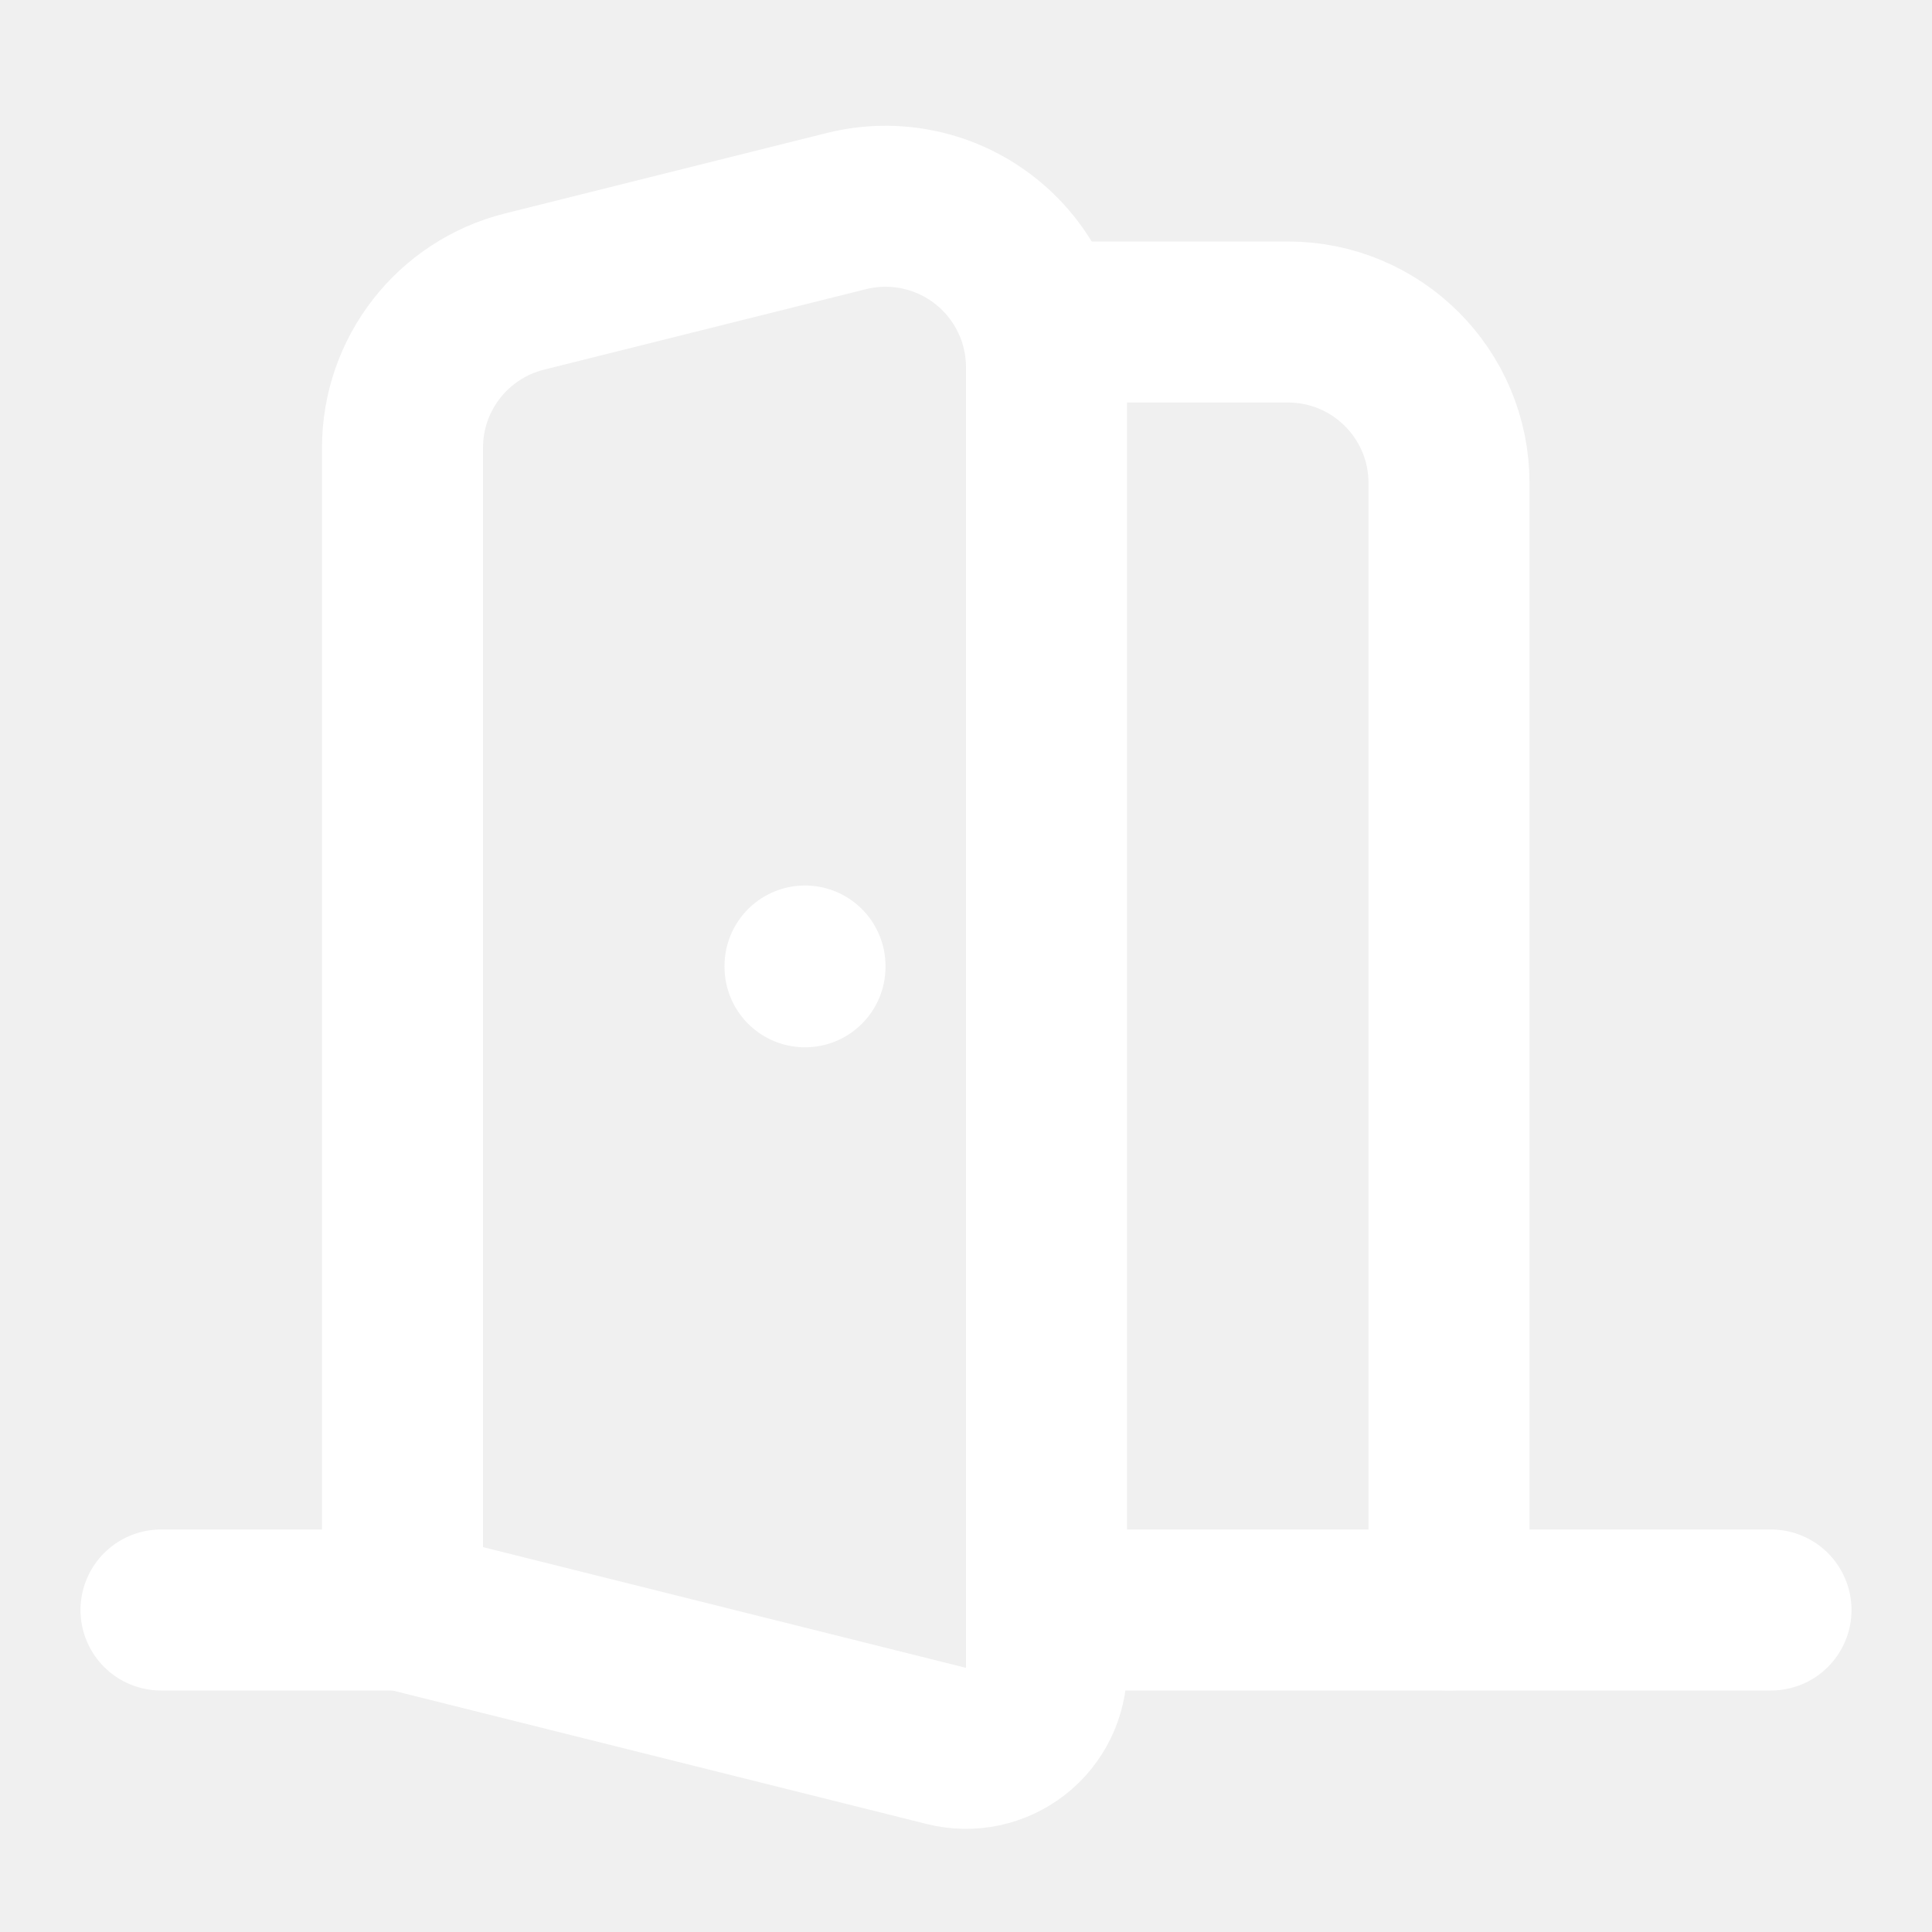
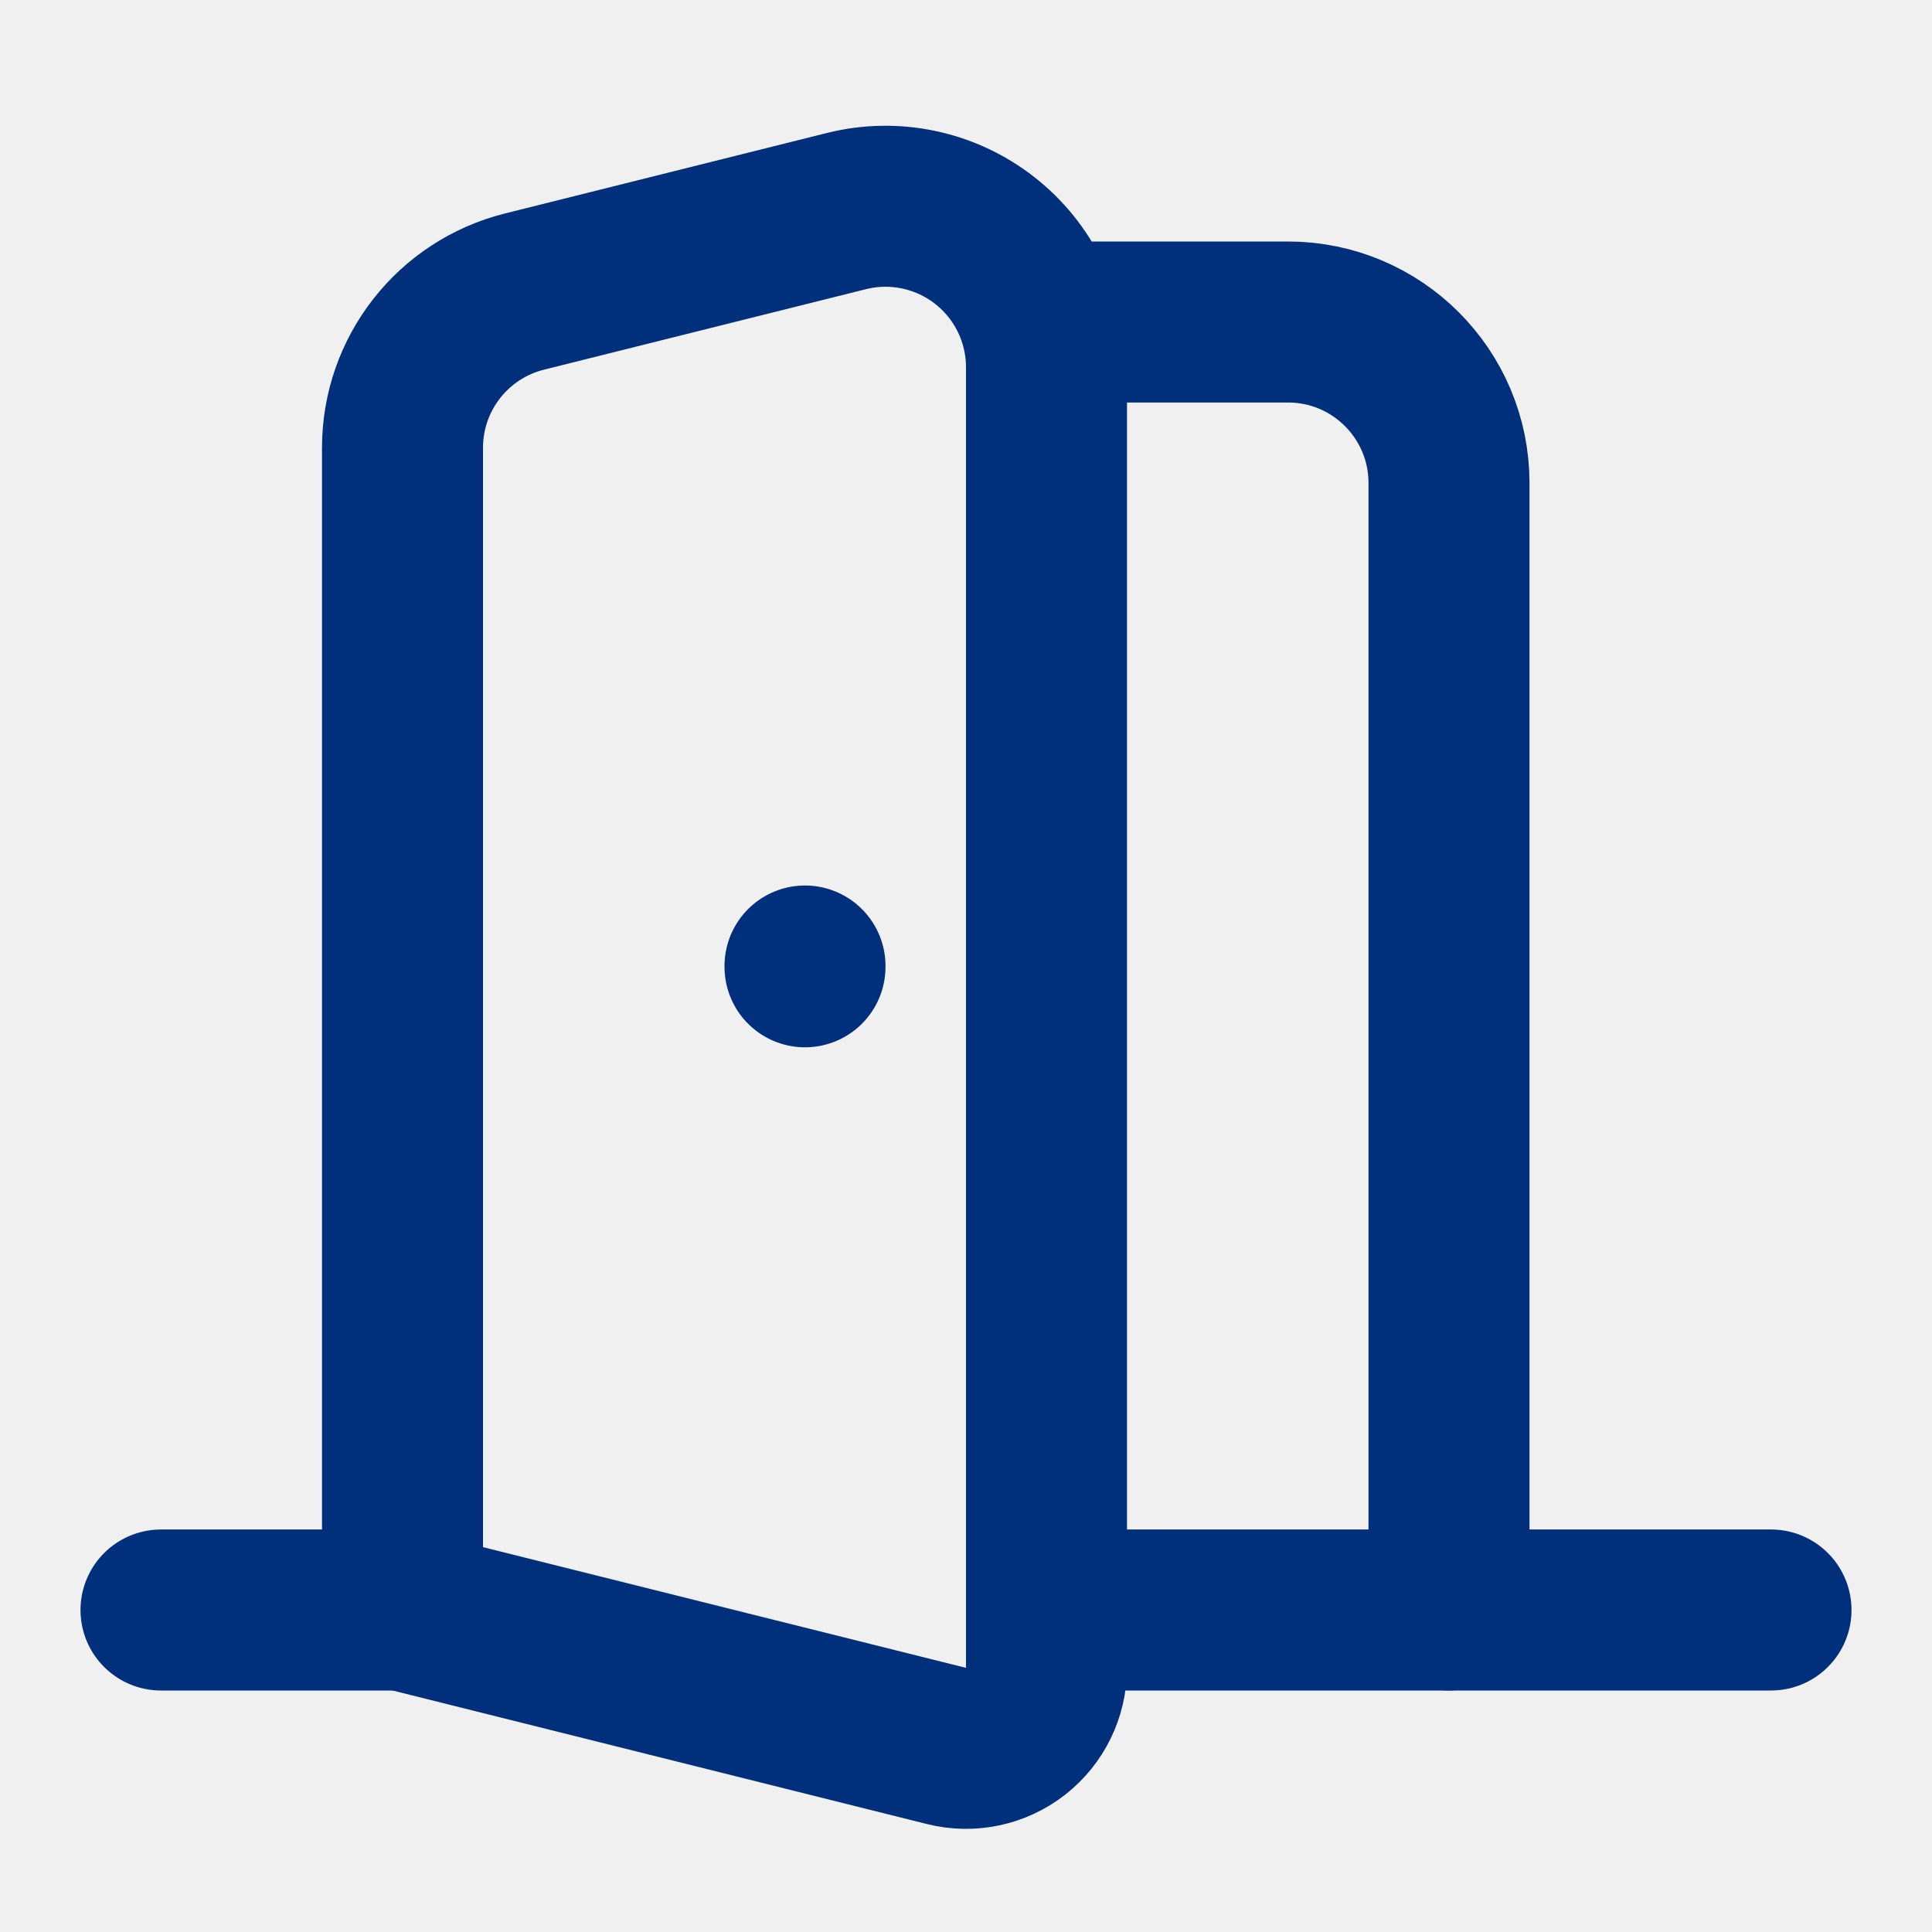
- <svg xmlns="http://www.w3.org/2000/svg" width="24" height="24" viewBox="0 0 24 24" fill="none" stroke="white" stroke-width="2" stroke-linecap="round" stroke-linejoin="round" class="lucide lucide-door-open-icon stroke-main-blue md:w-7 md:h-7">
+ <svg xmlns="http://www.w3.org/2000/svg" width="24" height="24" viewBox="0 0 24 24" fill="none" stroke="#002F7B" stroke-width="2" stroke-linecap="round" stroke-linejoin="round" class="lucide lucide-door-open-icon stroke-main-blue md:w-7 md:h-7">
  <path d="M13 4h3a2 2 0 0 1 2 2v14" />
  <path d="M2 20h3" />
  <path d="M13 20h9" />
  <path d="M10 12v.01" />
  <path d="M13 4.562v16.157a1 1 0 0 1-1.242.97L5 20V5.562a2 2 0 0 1 1.515-1.94l4-1A2 2 0 0 1 13 4.561Z" />
</svg>
